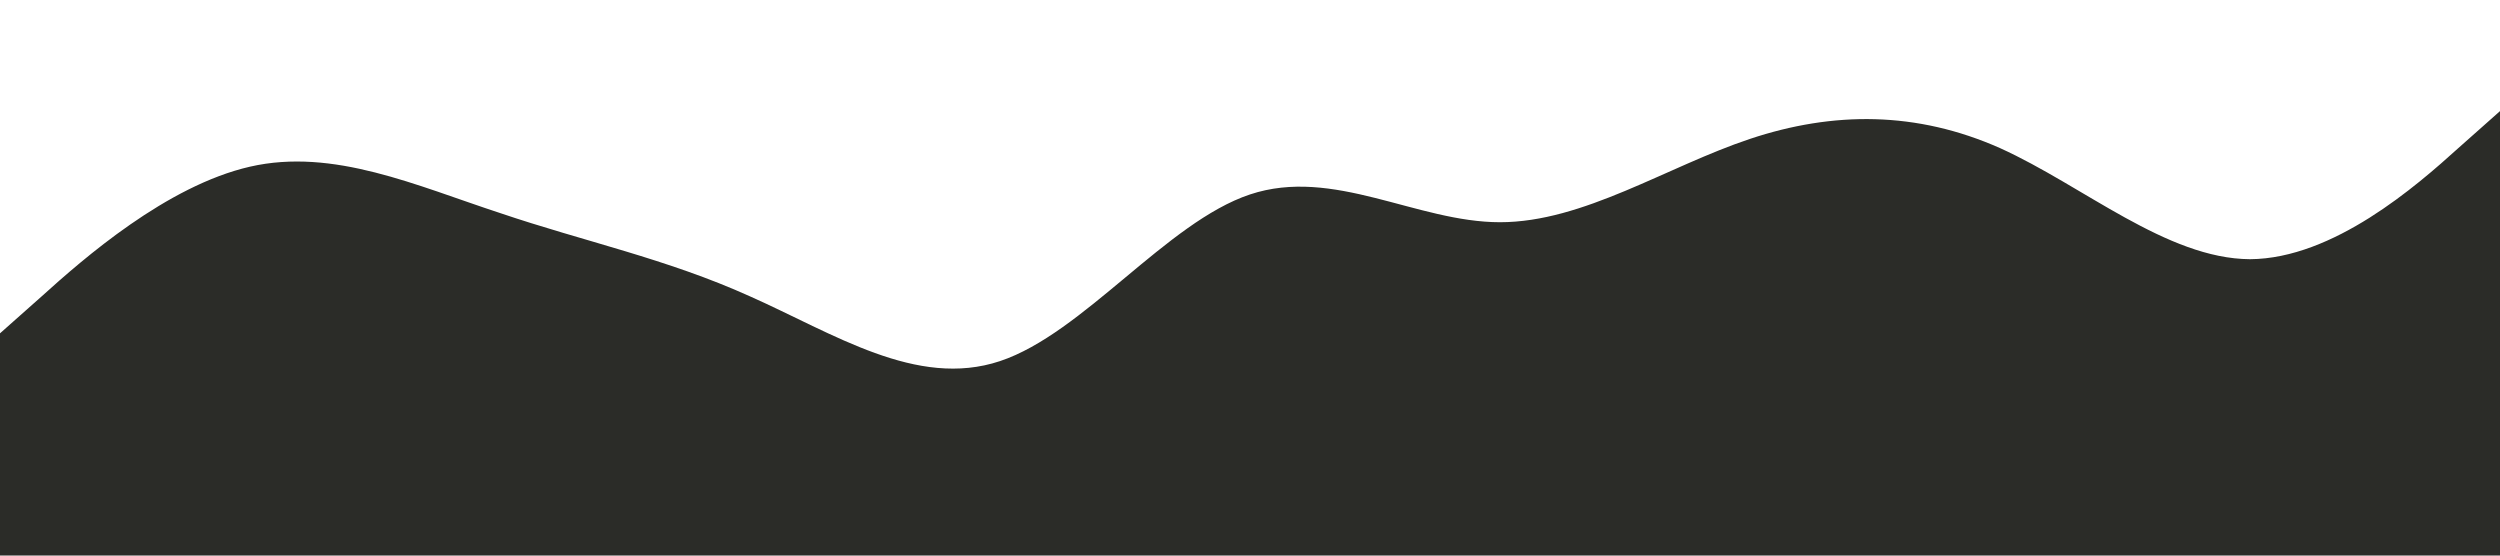
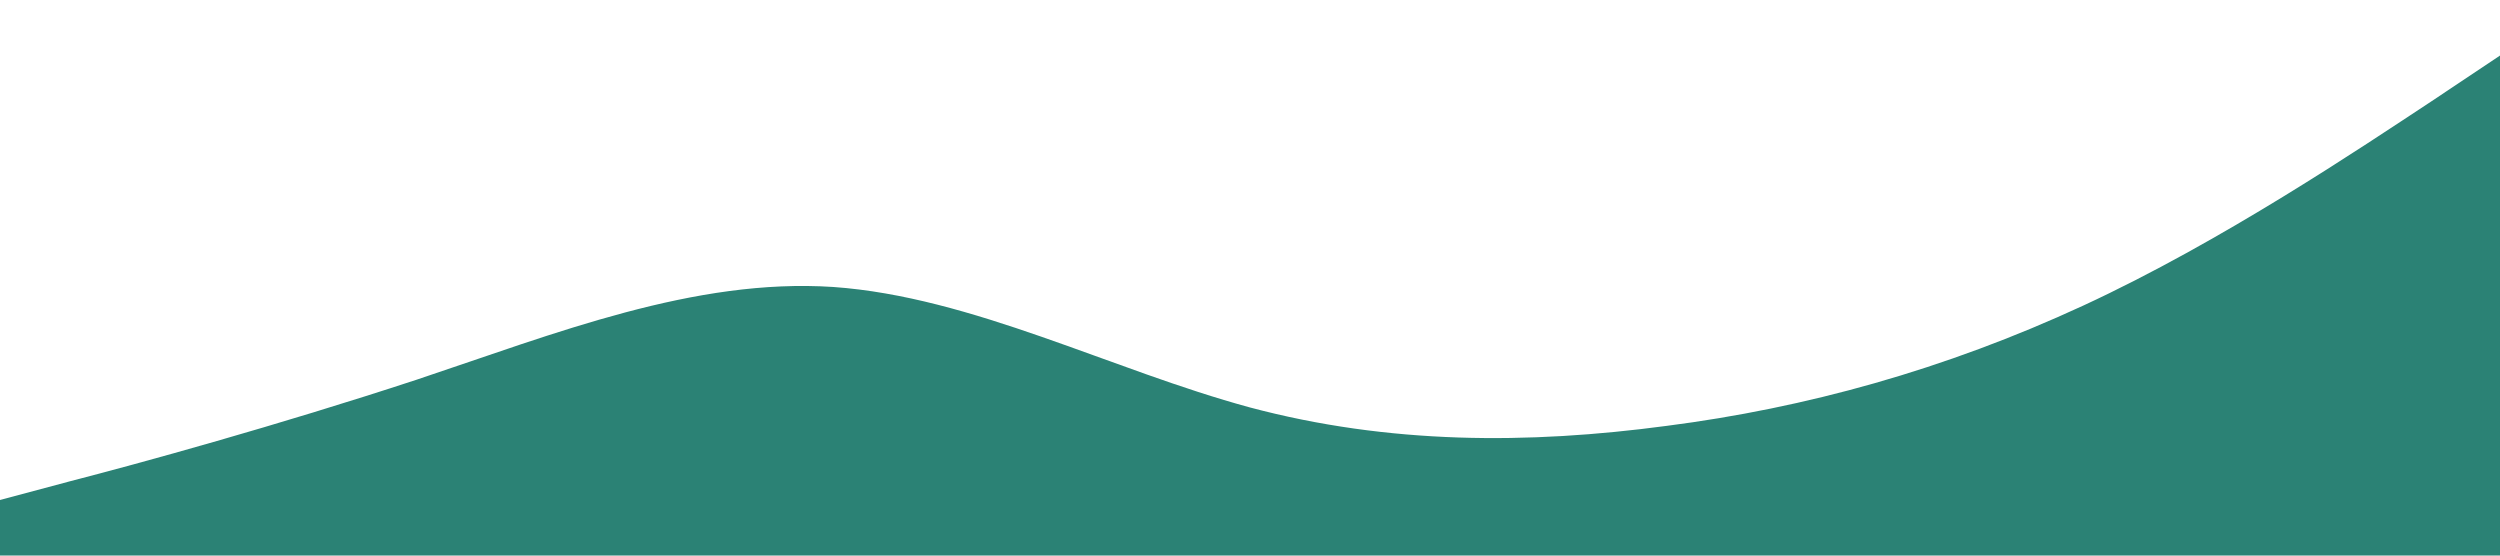
<svg xmlns="http://www.w3.org/2000/svg" viewBox="0 0 1440 320">
-   <path fill="#2b2c28" fill-opacity="1" d="M0,192L24,170.7C48,149,96,107,144,96C192,85,240,107,288,122.7C336,139,384,149,432,170.7C480,192,528,224,576,208C624,192,672,128,720,112C768,96,816,128,864,128C912,128,960,96,1008,80C1056,64,1104,64,1152,85.3C1200,107,1248,149,1296,149.3C1344,149,1392,107,1416,85.3L1440,64L1440,320L1416,320C1392,320,1344,320,1296,320C1248,320,1200,320,1152,320C1104,320,1056,320,1008,320C960,320,912,320,864,320C816,320,768,320,720,320C672,320,624,320,576,320C528,320,480,320,432,320C384,320,336,320,288,320C240,320,192,320,144,320C96,320,48,320,24,320L0,320Z" />
+   <path fill="#2B8275" fill-opacity="1" d="M0,288L40,277.3C80,267,160,245,240,218.7C320,192,400,160,480,165.3C560,171,640,213,720,234.7C800,256,880,256,960,245.3C1040,235,1120,213,1200,176C1280,139,1360,85,1400,58.7L1440,32L1440,320L1400,320C1360,320,1280,320,1200,320C1120,320,1040,320,960,320C880,320,800,320,720,320C640,320,560,320,480,320C400,320,320,320,240,320C160,320,80,320,40,320L0,320Z" />
</svg>
